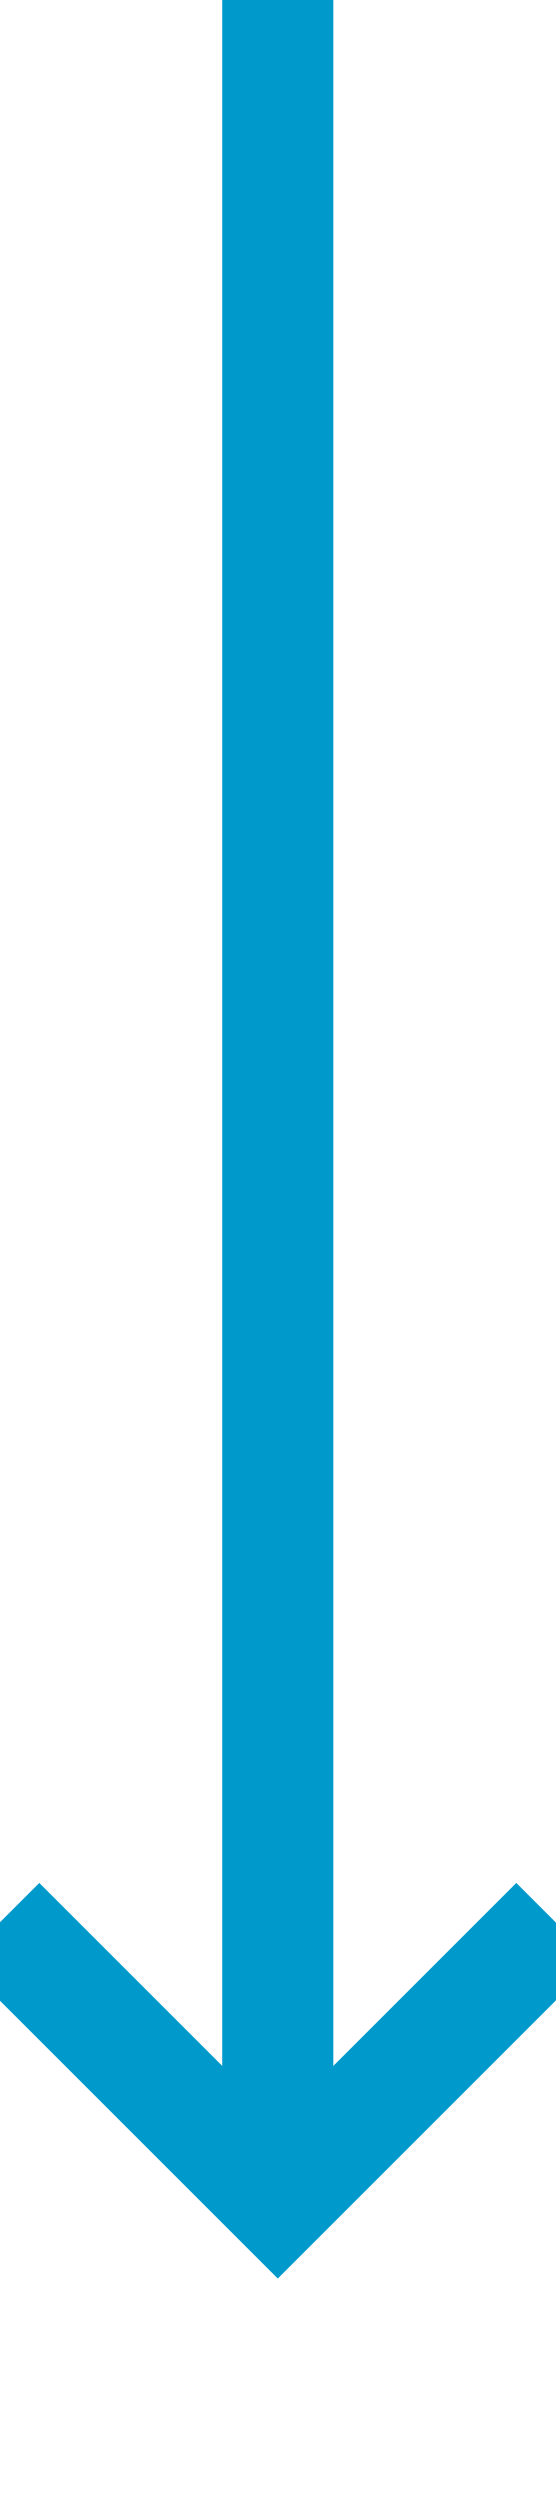
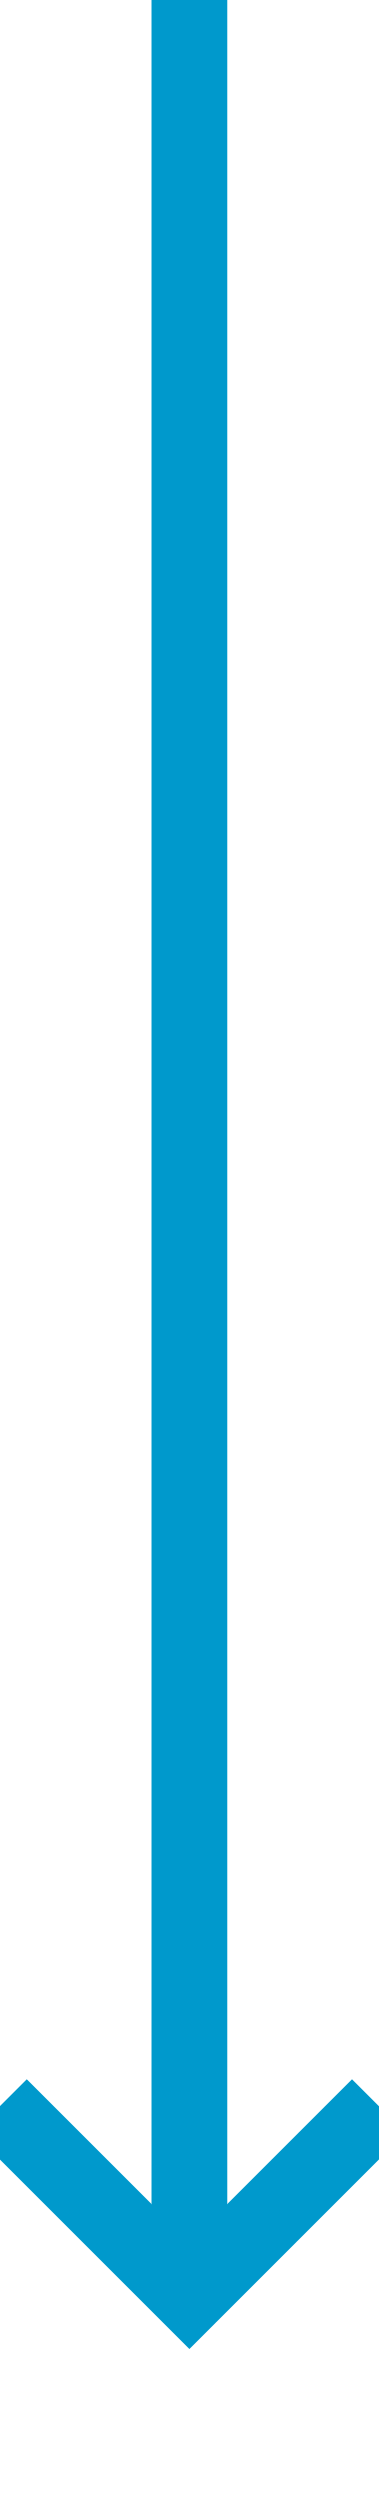
- <svg xmlns="http://www.w3.org/2000/svg" version="1.1" width="10px" height="45px" preserveAspectRatio="xMidYMin meet" viewBox="1127 470  8 45">
-   <path d="M 1131 470  L 1131 509  " stroke-width="2" stroke="#0099cc" fill="none" />
-   <path d="M 1135.293 503.893  L 1131 508.186  L 1126.707 503.893  L 1125.293 505.307  L 1130.293 510.307  L 1131 511.014  L 1131.707 510.307  L 1136.707 505.307  L 1135.293 503.893  Z " fill-rule="nonzero" fill="#0099cc" stroke="none" />
+ <svg xmlns="http://www.w3.org/2000/svg" version="1.1" width="10px" height="66px" preserveAspectRatio="xMidYMin meet" viewBox="326 811  8 66">
+   <path d="M 330 811  L 330 871  " stroke-width="2" stroke="#0099cc" fill="none" />
+   <path d="M 334.293 865.893  L 330 870.186  L 325.707 865.893  L 324.293 867.307  L 329.293 872.307  L 330 873.014  L 330.707 872.307  L 335.707 867.307  L 334.293 865.893  Z " fill-rule="nonzero" fill="#0099cc" stroke="none" />
</svg>
